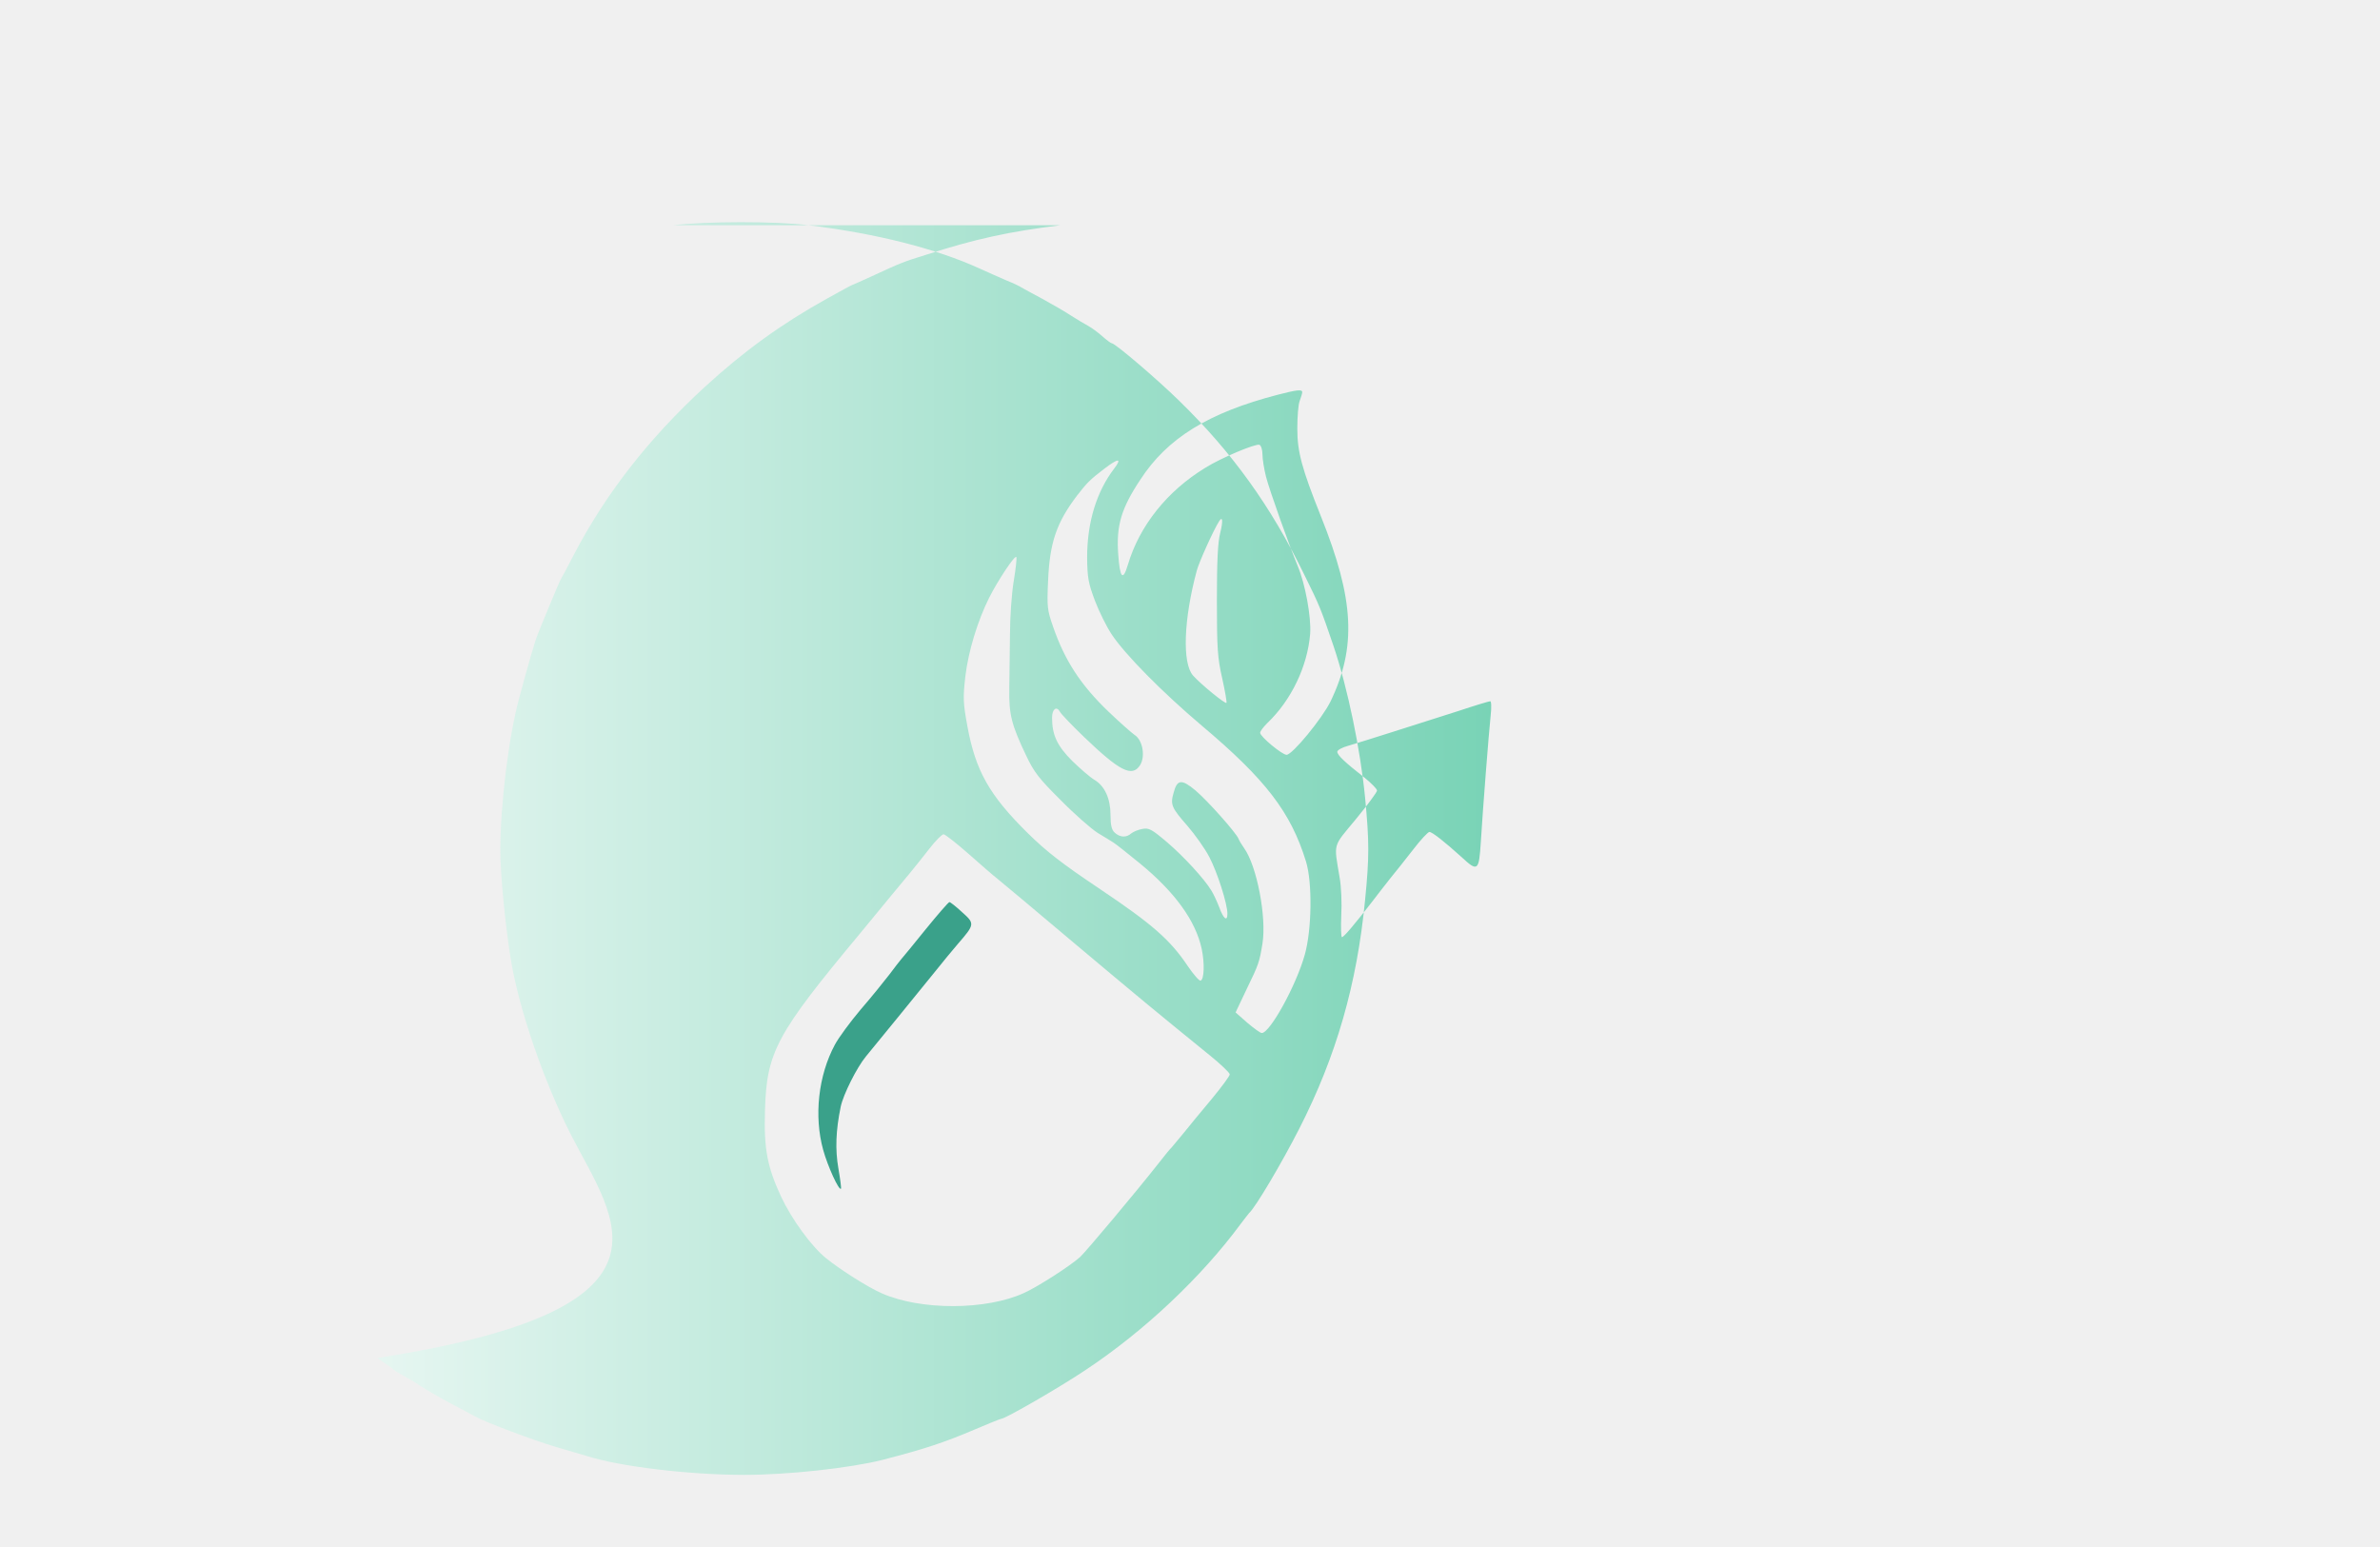
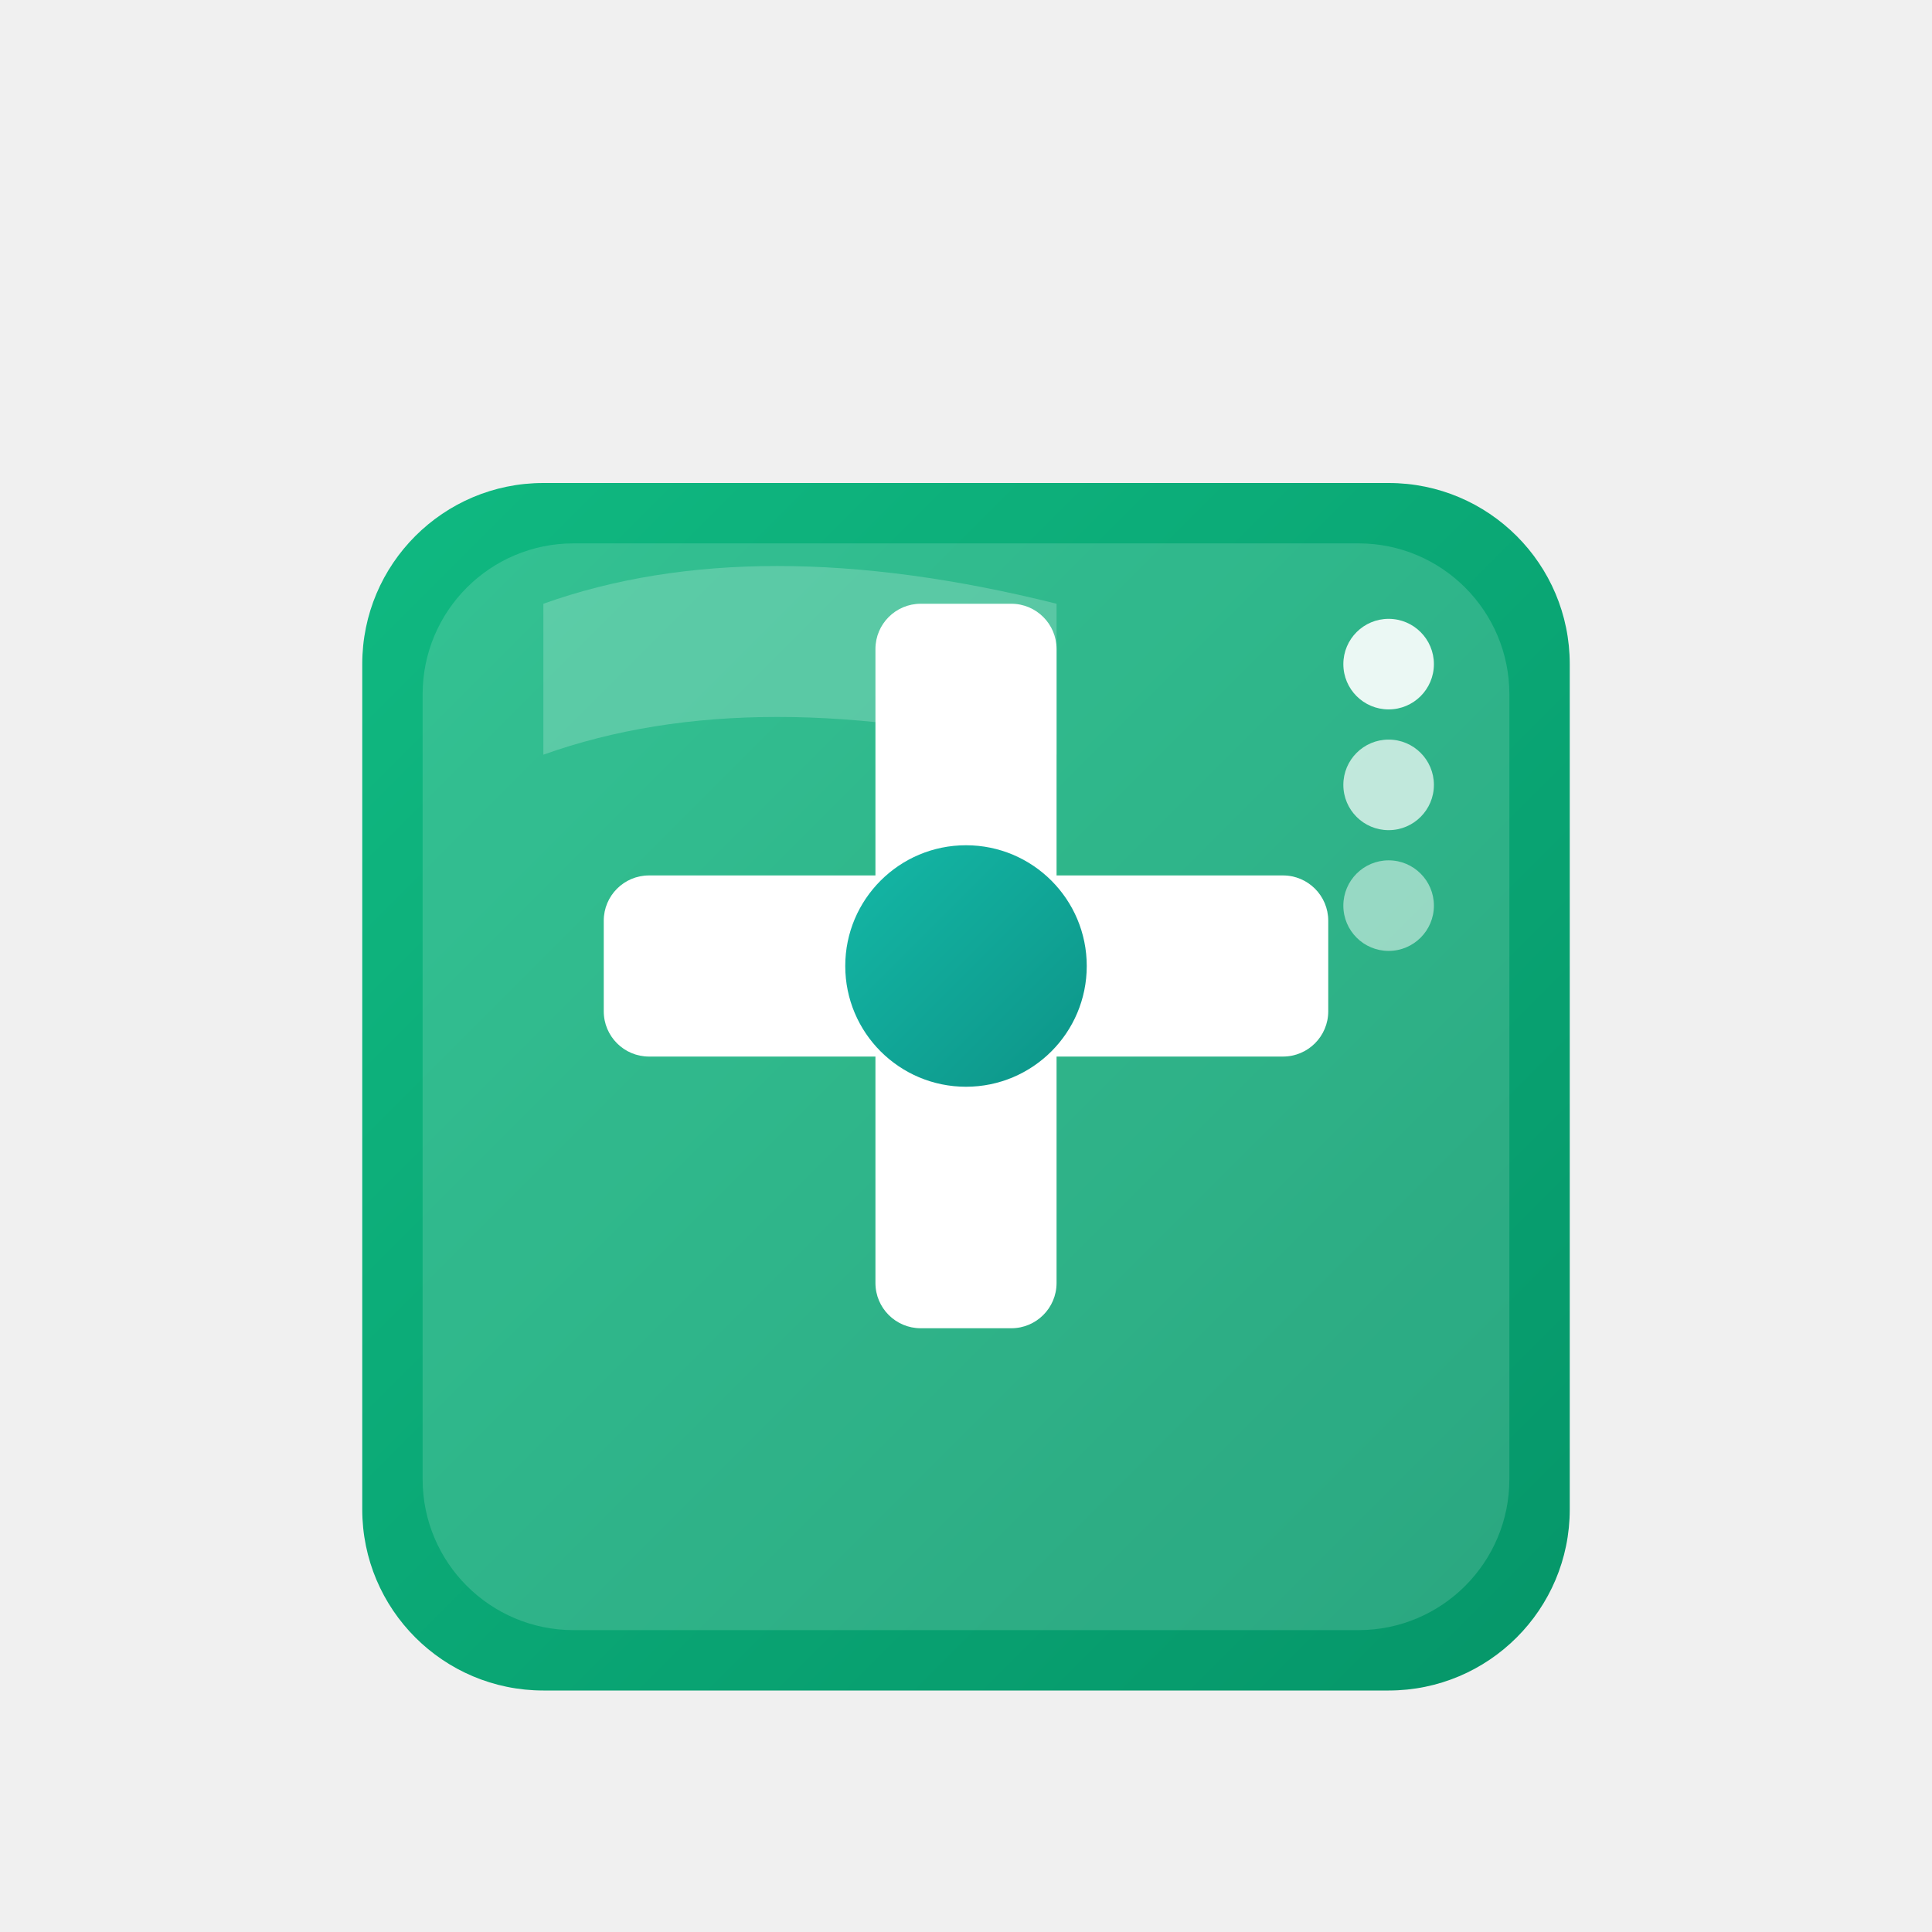
- <svg xmlns="http://www.w3.org/2000/svg" version="1.0" width="2000px" height="1300px" viewBox="0 0 1018 660" preserveAspectRatio="xMidYMid meet">
+ <svg xmlns="http://www.w3.org/2000/svg" width="512" height="512" viewBox="0 0 512 512" fill="none">
  <defs>
-     <linearGradient id="brandGradient" x1="0%" y1="0%" x2="100%" y2="0%">
-       <stop offset="0%" stop-color="#E6F6F1" />
-       <stop offset="100%" stop-color="#79D3B6" />
+     <linearGradient id="primaryGradient" x1="0%" y1="0%" x2="100%" y2="100%">
+       <stop offset="0%" stop-color="#10b981" />
+       <stop offset="100%" stop-color="#059669" />
    </linearGradient>
-     <linearGradient id="brandAccent" x1="0%" y1="0%" x2="0%" y2="100%">
-       <stop offset="0%" stop-color="#3AA18A" />
-       <stop offset="100%" stop-color="#2E7D73" />
+     <linearGradient id="accentGradient" x1="0%" y1="0%" x2="100%" y2="100%">
+       <stop offset="0%" stop-color="#14b8a6" />
+       <stop offset="100%" stop-color="#0d9488" />
    </linearGradient>
  </defs>
-   <g transform="translate(0,660) scale(0.1,-0.1)" stroke="none">
-     <path d="M4535 5645 c-219 -27 -365 -59 -570 -125 -103 -32 -108 -34 -238 -94     -43 -20 -80 -36 -81 -36 -2 0 -52 -27 -111 -60 -194 -108 -354 -224 -522 -378     -239 -220 -423 -456 -560 -719 -25 -49 -48 -92 -52 -98 -4 -5 -26 -57 -50     -115 -24 -58 -47 -114 -51 -125 -10 -23 -39 -121 -80 -275 -45 -167 -80 -455     -80 -651 0 -99 21 -315 44 -459 34 -214 142 -527 258 -755 188 -367 517 -746     -828 -955 36 -24 67 -47 70 -50 3 -4 21 -15 40 -25 19 -10 53 -30 75 -45 22     -15 79 -48 126 -73 47 -25 95 -50 105 -56 41 -24 254 -104 349 -132 55 -16     114 -33 130 -38 139 -45 438 -81 674 -81 188 0 452 29 591 64 178 46 261 73     395 130 59 25 110 46 114 46 17 0 249 134 358 207 254 168 499 400 667 628 17     22 32 42 35 45 27 24 139 213 215 362 157 308 246 615 281 978 18 182 18 248     0 436 -20 206 -74 468 -135 649 -54 158 -58 170 -125 305 -143 294 -309 524     -537 746 -92 90 -272 244 -286 244 -4 0 -23 14 -42 31 -19 17 -47 37 -62 45     -15 8 -46 27 -70 42 -24 16 -79 48 -123 72 -44 23 -84 46 -90 49 -5 4 -34 18     -64 30 -29 13 -81 35 -115 51 -186 85 -443 150 -731 185 -144 18 -440 17 -580     0z m1035 -714 c0 -5 -5 -22 -11 -38 -6 -15 -10 -68 -10 -118 0 -99 19 -170     101 -375 143 -356 153 -559 41 -792 -36 -73 -163 -228 -188 -228 -19 0 -113     78 -113 94 0 7 14 25 31 42 102 97 172 243 183 382 5 71 -21 213 -53 289 -37     89 -121 324 -136 383 -8 32 -15 74 -15 94 0 21 -6 39 -13 42 -16 6 -164 -56     -231 -98 -164 -100 -282 -248 -332 -416 -21 -71 -34 -56 -41 46 -9 122 13 196     94 318 116 179 292 287 588 364 81 21 105 24 105 11z m-803 -325 c-77 -100     -117 -232 -117 -382 1 -87 5 -109 33 -184 18 -47 50 -112 72 -145 57 -86 217     -248 385 -390 273 -230 381 -370 446 -581 28 -90 25 -293 -5 -399 -37 -132     -149 -335 -184 -335 -6 0 -34 20 -62 44 l-50 44 47 99 c52 107 55 116 68 196     18 113 -24 331 -78 407 -10 14 -21 32 -24 40 -10 26 -133 164 -185 208 -59 49     -78 47 -93 -10 -15 -52 -9 -64 59 -142 32 -37 75 -97 94 -134 34 -65 77 -199     77 -242 0 -35 -17 -22 -35 28 -10 26 -25 58 -34 72 -31 51 -118 145 -189 206     -66 56 -78 62 -105 57 -18 -3 -39 -12 -48 -19 -21 -19 -48 -18 -71 3 -13 12     -18 31 -18 75 0 71 -25 125 -69 151 -17 10 -59 46 -94 80 -65 65 -87 111 -87     186 0 36 19 51 33 26 5 -10 52 -59 104 -109 152 -146 205 -173 239 -121 24 37     12 108 -23 130 -14 10 -64 54 -111 99 -119 114 -187 218 -237 362 -26 74 -27     86 -22 199 7 163 36 248 124 364 42 54 54 67 117 115 59 45 76 46 43 2z m452     -278 c-10 -37 -14 -122 -14 -288 0 -209 3 -246 23 -334 12 -54 20 -101 18     -104 -6 -5 -109 79 -143 117 -47 53 -40 241 16 449 10 37 71 172 95 210 16 26     18 2 5 -50z m-883 -205 c-9 -54 -16 -156 -16 -228 -1 -71 -2 -175 -3 -230 -2     -112 9 -156 73 -290 32 -68 55 -98 147 -189 59 -60 131 -123 158 -140 28 -17     58 -35 67 -41 9 -5 59 -45 113 -89 149 -122 239 -245 265 -366 13 -61 11 -132     -5 -136 -5 -2 -30 26 -55 63 -75 112 -152 179 -374 328 -164 110 -230 161     -311 241 -164 162 -222 266 -257 455 -19 103 -19 124 -9 214 13 109 53 239     102 337 38 75 109 182 116 174 3 -2 -2 -49 -11 -103z m2040 -575 c-8 -76 -33     -393 -42 -540 -8 -126 -13 -130 -83 -65 -72 65 -125 107 -137 107 -6 0 -38     -34 -70 -76 -33 -42 -76 -97 -97 -122 -20 -26 -57 -72 -80 -103 -72 -93 -119     -149 -127 -149 -4 0 -5 42 -3 93 3 50 0 124 -7 162 -25 151 -31 128 69 249 50     61 91 116 91 123 0 7 -24 31 -52 54 -87 68 -118 98 -118 112 0 7 21 19 48 26     52 15 278 87 472 149 69 23 129 41 134 41 5 1 6 -26 2 -61z m-2234 -591 c51     -45 107 -94 124 -107 17 -14 165 -137 328 -275 276 -232 351 -294 580 -480 47     -38 86 -75 86 -82 0 -7 -35 -54 -77 -105 -43 -51 -98 -118 -122 -148 -25 -30     -47 -57 -50 -60 -4 -3 -29 -33 -56 -68 -96 -122 -310 -377 -335 -400 -42 -38     -182 -128 -240 -154 -162 -74 -440 -75 -607 -2 -60 26 -178 101 -240 151 -63     51 -147 167 -192 263 -59 127 -74 204 -69 368 7 251 48 327 406 757 45 55 106     129 135 164 29 35 66 80 83 100 16 20 52 64 79 99 26 34 54 62 61 62 6 0 54     -37 106 -83z" fill="url(#brandGradient)" />
-     <path d="M3959 2633 c-52 -64 -98 -121 -104 -127 -5 -6 -29 -36 -51 -66 -23     -30 -78 -98 -123 -150 -44 -52 -94 -120 -110 -150 -71 -132 -90 -306 -50 -450     19 -69 67 -175 76 -166 2 2 -3 41 -11 87 -14 81 -11 162 10 264 11 52 69 168     108 215 39 47 223 273 304 373 26 33 66 81 89 108 73 84 73 87 18 136 -26 24     -50 43 -54 43 -4 0 -50 -53 -102 -117z" fill="#3AA18A" />
+   <rect x="96" y="128" width="320" height="320" rx="48" fill="url(#primaryGradient)" />
+   <rect x="112" y="144" width="288" height="288" rx="40" fill="white" opacity="0.15" />
+   <g transform="translate(256, 256)">
+     <rect x="-24" y="-96" width="48" height="192" rx="12" fill="white" />
+     <rect x="-96" y="-24" width="192" height="48" rx="12" fill="white" />
+     <circle cx="0" cy="0" r="32" fill="url(#accentGradient)" />
  </g>
+   <circle cx="368" cy="176" r="12" fill="white" opacity="0.9" />
+   <circle cx="368" cy="208" r="12" fill="white" opacity="0.7" />
+   <circle cx="368" cy="240" r="12" fill="white" opacity="0.5" />
+   <path d="M 144 160 Q 200 140, 280 160 L 280 200 Q 200 180, 144 200 Z" fill="white" opacity="0.2" />
</svg>
